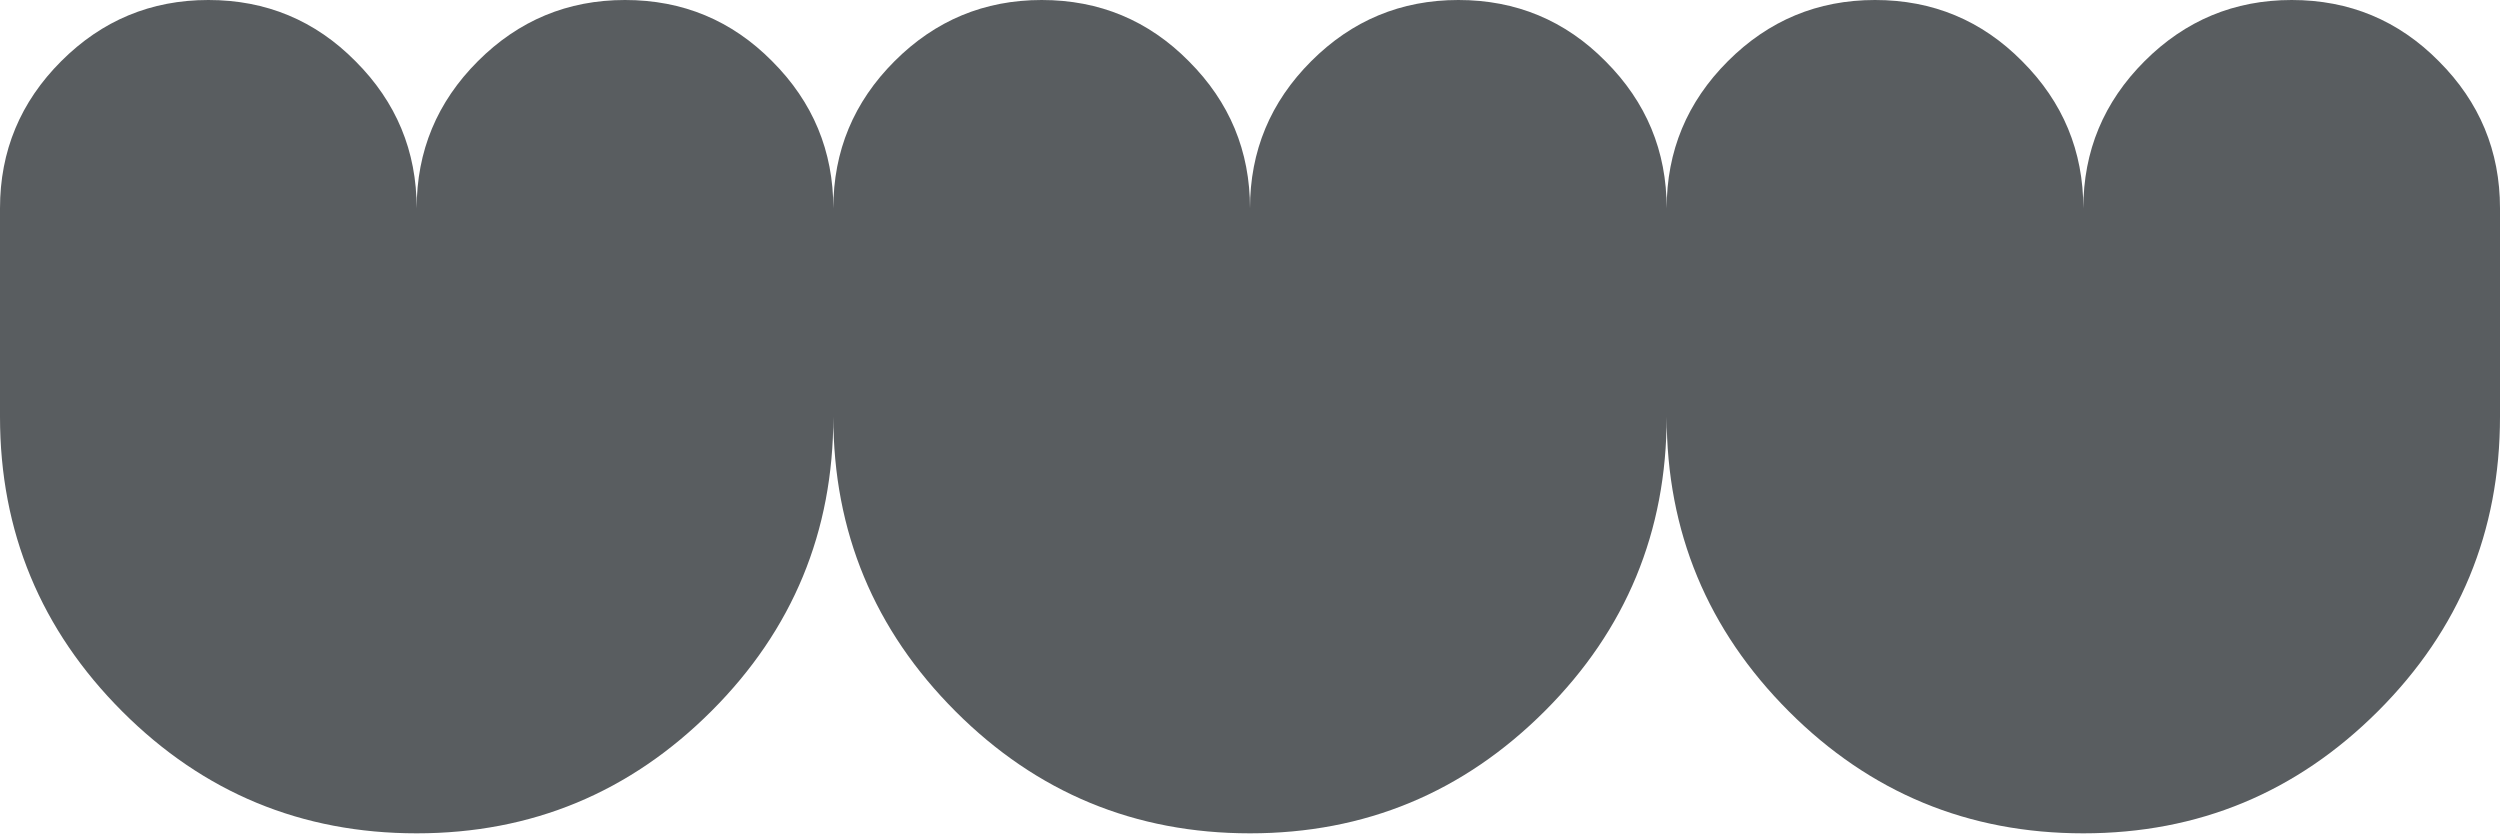
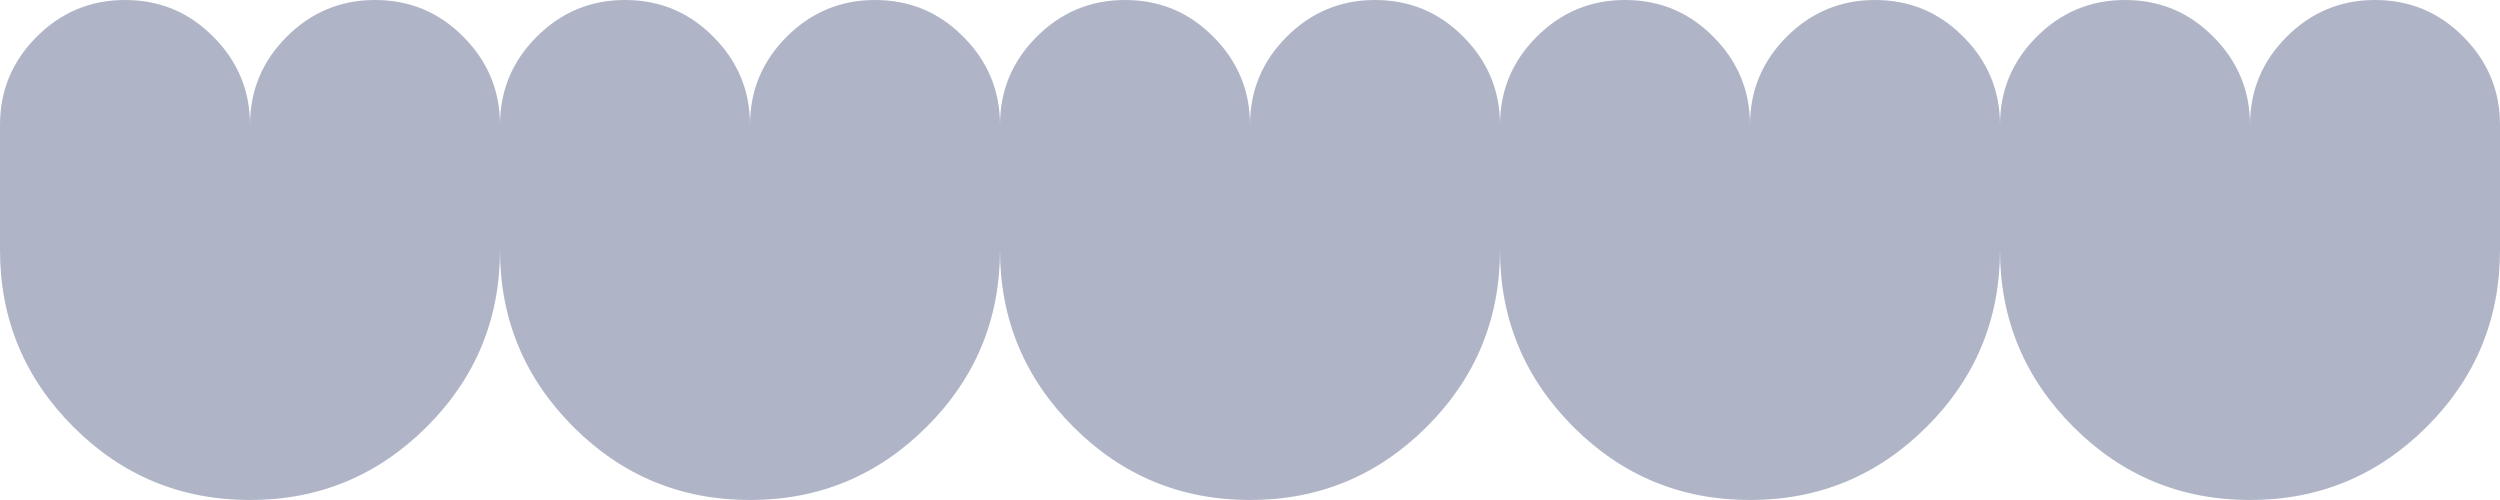
- <svg xmlns="http://www.w3.org/2000/svg" viewBox="0 0 192 64">
+ <svg xmlns="http://www.w3.org/2000/svg" viewBox="0 0 320 64">
  <defs />
  <g>
-     <path stroke="none" fill="#595D60" d="M 0 0 m 0 32 l 0 -16 q 0 -6.6 4.7 -11.3 q 4.7 -4.7 11.3 -4.7 q 6.65 0 11.3 4.7 q 4.7 4.7 4.7 11.3 l 0 16 l -32 0M 0 32 m 32 32 q -13.25 0 -22.6 -9.35 q -9.4 -9.4 -9.4 -22.65 l 32 0 l 0 32M 32 0 m 0 32 l 0 -16 q 0 -6.6 4.7 -11.3 q 4.7 -4.7 11.3 -4.7 q 6.65 0 11.3 4.7 q 4.7 4.7 4.7 11.3 l 0 16 l -32 0M 32 32 m 32 0 q 0 13.25 -9.35 22.6 q -9.4 9.4 -22.65 9.4 l 0 -32 l 32 0M 64 0 m 0 32 l 0 -16 q 0 -6.6 4.7 -11.3 q 4.7 -4.7 11.3 -4.7 q 6.65 0 11.3 4.7 q 4.7 4.7 4.7 11.3 l 0 16 l -32 0M 64 32 m 32 32 q -13.25 0 -22.6 -9.35 q -9.4 -9.4 -9.4 -22.65 l 32 0 l 0 32M 96 0 m 0 32 l 0 -16 q 0 -6.6 4.7 -11.3 q 4.7 -4.7 11.3 -4.7 q 6.65 0 11.3 4.7 q 4.7 4.7 4.7 11.3 l 0 16 l -32 0M 96 32 m 32 0 q 0 13.25 -9.35 22.6 q -9.4 9.4 -22.65 9.4 l 0 -32 l 32 0M 128 0 m 0 32 l 0 -16 q 0 -6.6 4.7 -11.3 q 4.7 -4.7 11.3 -4.7 q 6.65 0 11.3 4.7 q 4.7 4.7 4.7 11.3 l 0 16 l -32 0M 128 32 m 32 32 q -13.25 0 -22.6 -9.35 q -9.4 -9.4 -9.4 -22.65 l 32 0 l 0 32M 160 0 m 0 32 l 0 -16 q 0 -6.6 4.7 -11.3 q 4.7 -4.7 11.3 -4.7 q 6.65 0 11.3 4.7 q 4.7 4.7 4.7 11.3 l 0 16 l -32 0M 160 32 m 32 0 q 0 13.25 -9.35 22.6 q -9.4 9.4 -22.65 9.4 l 0 -32 l 32 0" />
+     <path stroke="none" fill="#AFB5C7" d="M 0 0 m 0 32 l 0 -16 q 0 -6.6 4.7 -11.3 q 4.7 -4.7 11.3 -4.7 q 6.65 0 11.3 4.7 q 4.7 4.7 4.7 11.3 l 0 16 l -32 0" />
+     <path stroke="none" fill="#AFB5C7" d="M 0 32 m 32 32 q -13.25 0 -22.6 -9.35 q -9.4 -9.4 -9.4 -22.65 l 32 0 l 0 32" />
+     <path stroke="none" fill="#AFB5C7" d="M 32 0 m 0 32 l 0 -16 q 0 -6.6 4.7 -11.3 q 4.7 -4.7 11.3 -4.7 q 6.65 0 11.3 4.7 q 4.7 4.7 4.7 11.3 l 0 16 l -32 0" />
+     <path stroke="none" fill="#AFB5C7" d="M 32 32 m 32 0 q 0 13.25 -9.35 22.6 q -9.4 9.4 -22.65 9.4 l 0 -32 l 32 0" />
+     <path stroke="none" fill="#AFB5C7" d="M 64 0 m 0 32 l 0 -16 q 0 -6.6 4.7 -11.3 q 4.7 -4.7 11.3 -4.7 q 6.65 0 11.3 4.7 q 4.7 4.7 4.7 11.3 l 0 16 l -32 0" />
+     <path stroke="none" fill="#AFB5C7" d="M 64 32 m 32 32 q -13.25 0 -22.6 -9.35 q -9.4 -9.4 -9.4 -22.65 l 32 0 l 0 32" />
+     <path stroke="none" fill="#AFB5C7" d="M 96 0 m 0 32 l 0 -16 q 0 -6.6 4.7 -11.3 q 4.7 -4.7 11.3 -4.7 q 6.65 0 11.3 4.7 q 4.7 4.7 4.7 11.3 l 0 16 l -32 0" />
+     <path stroke="none" fill="#AFB5C7" d="M 96 32 m 32 0 q 0 13.25 -9.35 22.6 q -9.4 9.4 -22.65 9.4 l 0 -32 l 32 0" />
+     <path stroke="none" fill="#AFB5C7" d="M 128 0 m 0 32 l 0 -16 q 0 -6.6 4.7 -11.3 q 4.7 -4.7 11.3 -4.7 q 6.65 0 11.3 4.7 q 4.7 4.7 4.7 11.3 l 0 16 l -32 0" />
+     <path stroke="none" fill="#AFB5C7" d="M 128 32 m 32 32 q -13.25 0 -22.6 -9.35 q -9.4 -9.4 -9.4 -22.65 l 32 0 l 0 32" />
+     <path stroke="none" fill="#AFB5C7" d="M 160 0 m 0 32 l 0 -16 q 0 -6.6 4.7 -11.3 q 4.7 -4.7 11.3 -4.7 q 6.65 0 11.3 4.7 q 4.7 4.7 4.7 11.3 l 0 16 l -32 0" />
+     <path stroke="none" fill="#AFB5C7" d="M 160 32 m 32 0 q 0 13.25 -9.35 22.6 q -9.4 9.4 -22.65 9.4 l 0 -32 l 32 0" />
+     <path stroke="none" fill="#AFB5C7" d="M 192 0 m 0 32 l 0 -16 q 0 -6.6 4.7 -11.3 q 4.7 -4.7 11.3 -4.7 q 6.65 0 11.3 4.7 q 4.7 4.7 4.7 11.3 l 0 16 l -32 0" />
+     <path stroke="none" fill="#AFB5C7" d="M 192 32 m 32 32 q -13.25 0 -22.6 -9.35 q -9.4 -9.4 -9.4 -22.65 l 32 0 l 0 32" />
+     <path stroke="none" fill="#AFB5C7" d="M 224 0 m 0 32 l 0 -16 q 0 -6.6 4.7 -11.3 q 4.7 -4.7 11.3 -4.7 q 6.65 0 11.3 4.7 q 4.7 4.7 4.7 11.3 l 0 16 l -32 0" />
+     <path stroke="none" fill="#AFB5C7" d="M 224 32 m 32 0 q 0 13.25 -9.35 22.6 q -9.4 9.4 -22.65 9.4 l 0 -32 l 32 0" />
+     <path stroke="none" fill="#AFB5C7" d="M 256 0 m 0 32 l 0 -16 q 0 -6.6 4.7 -11.3 q 4.7 -4.7 11.3 -4.7 q 6.65 0 11.3 4.7 q 4.7 4.7 4.7 11.3 l 0 16 l -32 0" />
+     <path stroke="none" fill="#AFB5C7" d="M 256 32 m 32 32 q -13.25 0 -22.6 -9.35 q -9.4 -9.4 -9.4 -22.65 l 32 0 l 0 32" />
+     <path stroke="none" fill="#AFB5C7" d="M 288 0 m 0 32 l 0 -16 q 0 -6.6 4.7 -11.3 q 4.7 -4.7 11.3 -4.7 q 6.65 0 11.3 4.7 q 4.7 4.7 4.7 11.3 l 0 16 l -32 0" />
+     <path stroke="none" fill="#AFB5C7" d="M 288 32 m 32 0 q 0 13.25 -9.35 22.6 q -9.4 9.4 -22.65 9.4 l 0 -32 l 32 0" />
  </g>
</svg>
